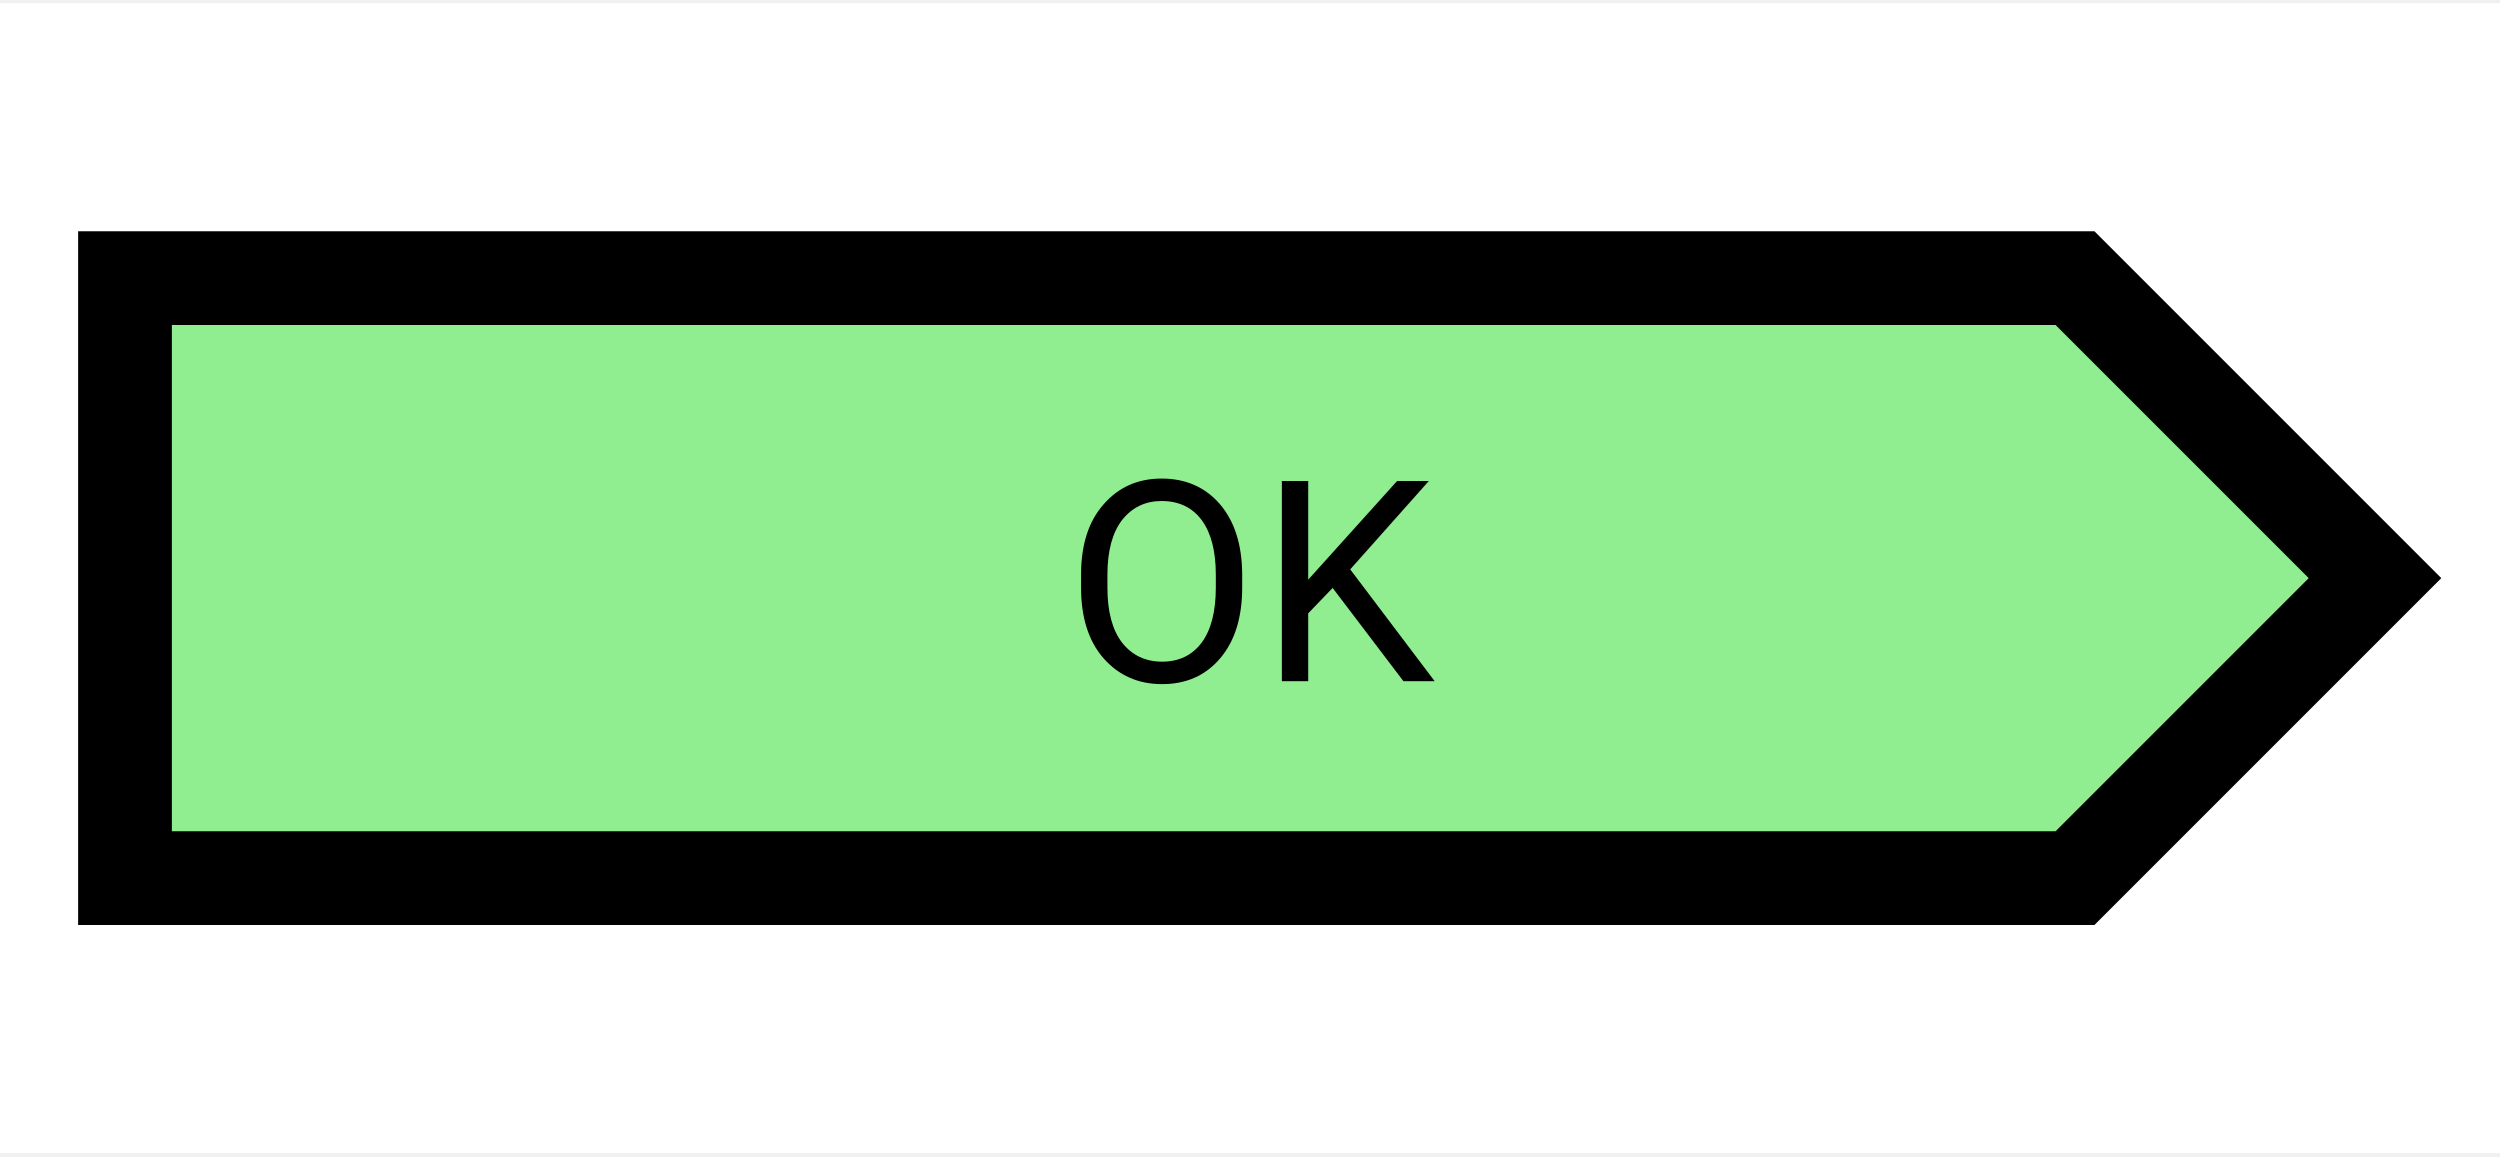
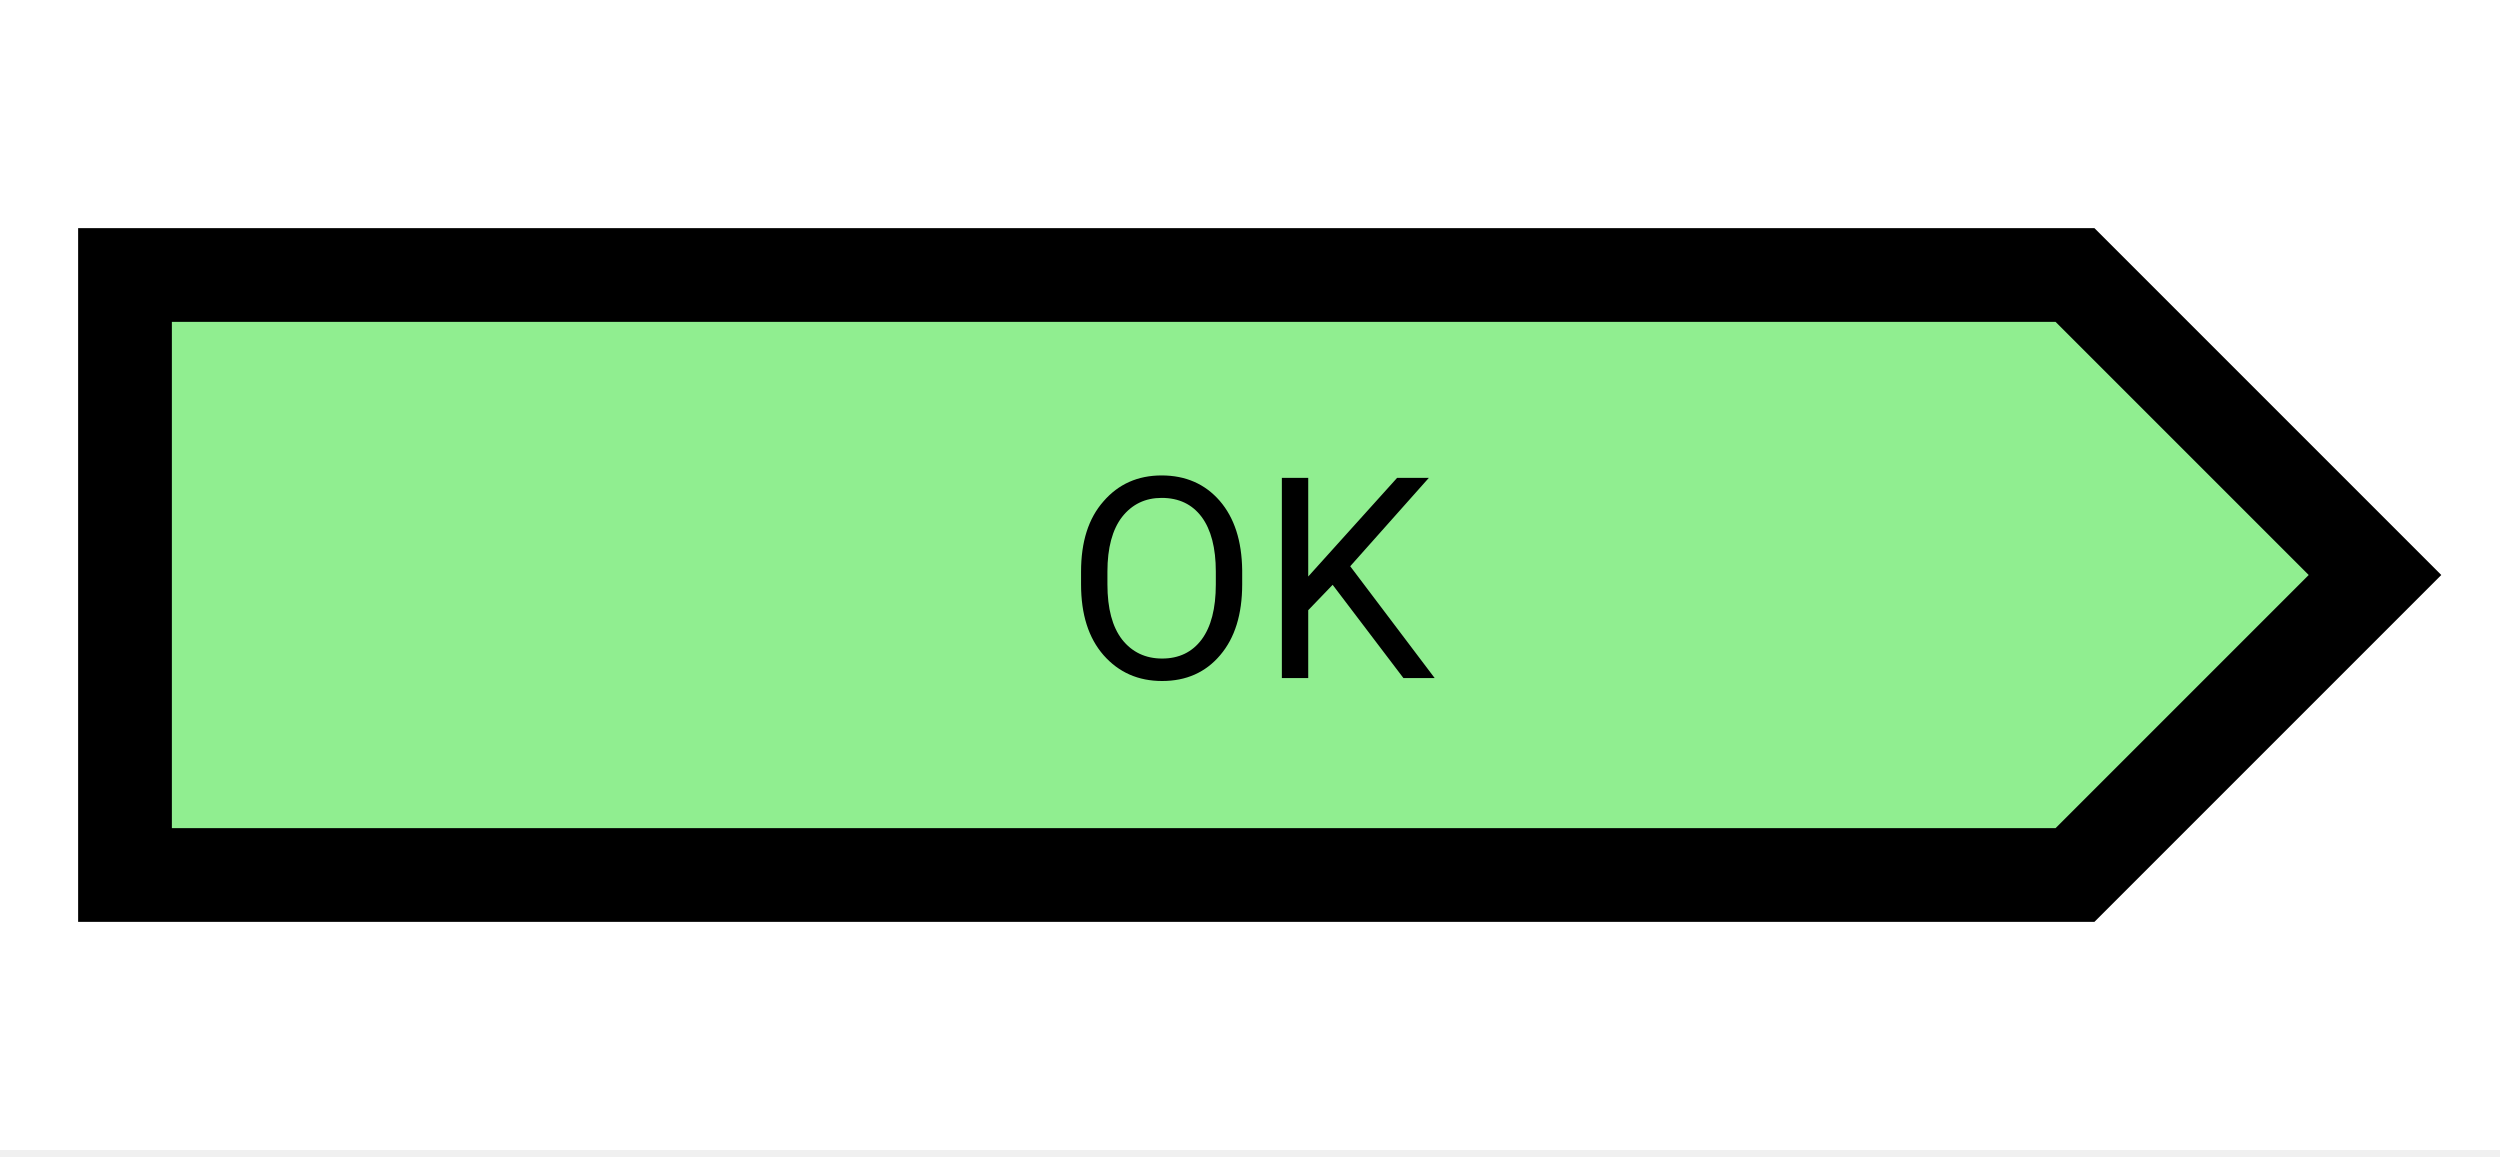
- <svg xmlns="http://www.w3.org/2000/svg" xmlns:xlink="http://www.w3.org/1999/xlink" width="80pt" height="37pt" viewBox="0.00 0.00 80.00 36.80">
+ <svg xmlns="http://www.w3.org/2000/svg" xmlns:xlink="http://www.w3.org/1999/xlink" width="80pt" height="37pt" viewBox="0.00 0.00 80.00 37.00">
  <g id="graph0" class="graph" transform="scale(1 1) rotate(0) translate(4 32.8)">
    <polygon fill="white" stroke="none" points="-4,4 -4,-32.8 76,-32.8 76,4 -4,4" />
    <g id="node1" class="node">
      <g id="a_node1">
        <a xlink:title="OK">
          <polygon fill="#90ee90" stroke="#000000" stroke-width="3" points="62.4,-24 0,-24 0,-4.8 62.4,-4.8 72,-14.4 62.4,-24" />
-           <text text-anchor="middle" x="36" y="-11.1" font-family="'Source Sans Pro',-apple-system,BlinkMacSystemFont,'Segoe UI',Roboto,'Helvetica Neue',Arial,sans-serif,'Apple Color Emoji','Segoe UI Emoji','Segoe UI Symbol'" font-size="9.00">OK</text>
+           <text xml:space="preserve" text-anchor="middle" x="36" y="-11.1" font-family="'Source Sans Pro',-apple-system,BlinkMacSystemFont,'Segoe UI',Roboto,'Helvetica Neue',Arial,sans-serif,'Apple Color Emoji','Segoe UI Emoji','Segoe UI Symbol'" font-size="9.00">OK</text>
        </a>
      </g>
    </g>
  </g>
</svg>
